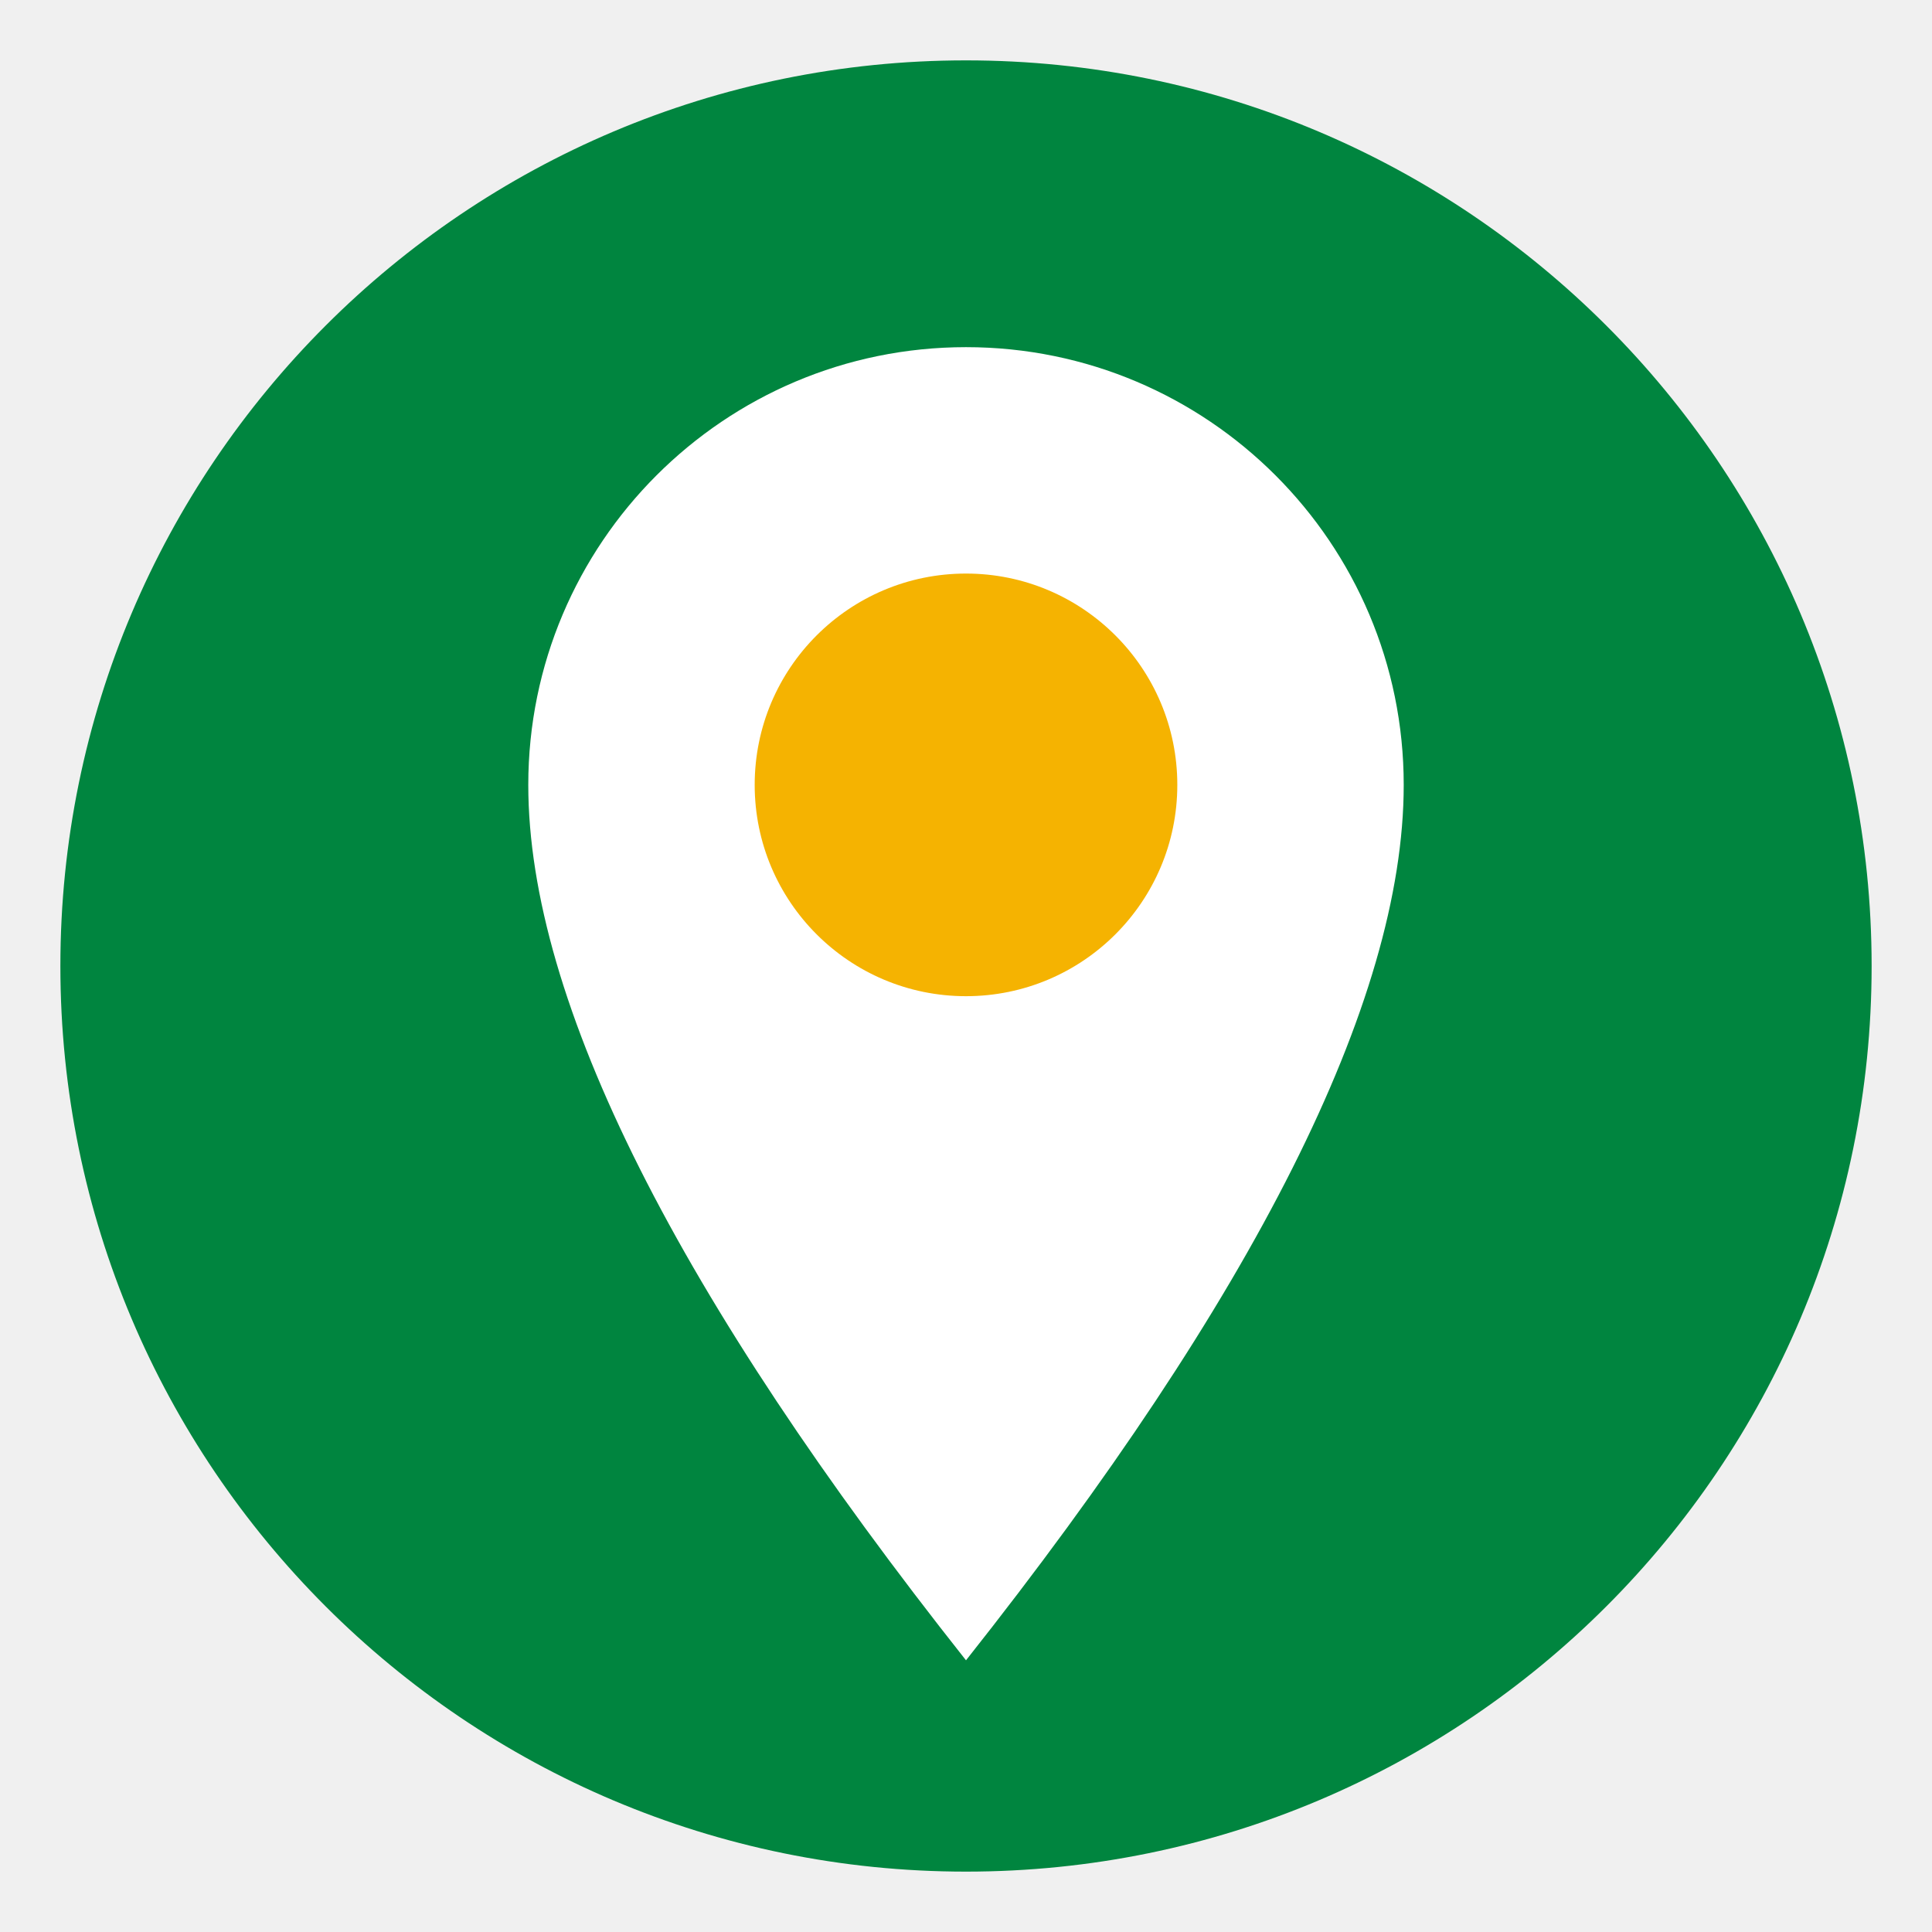
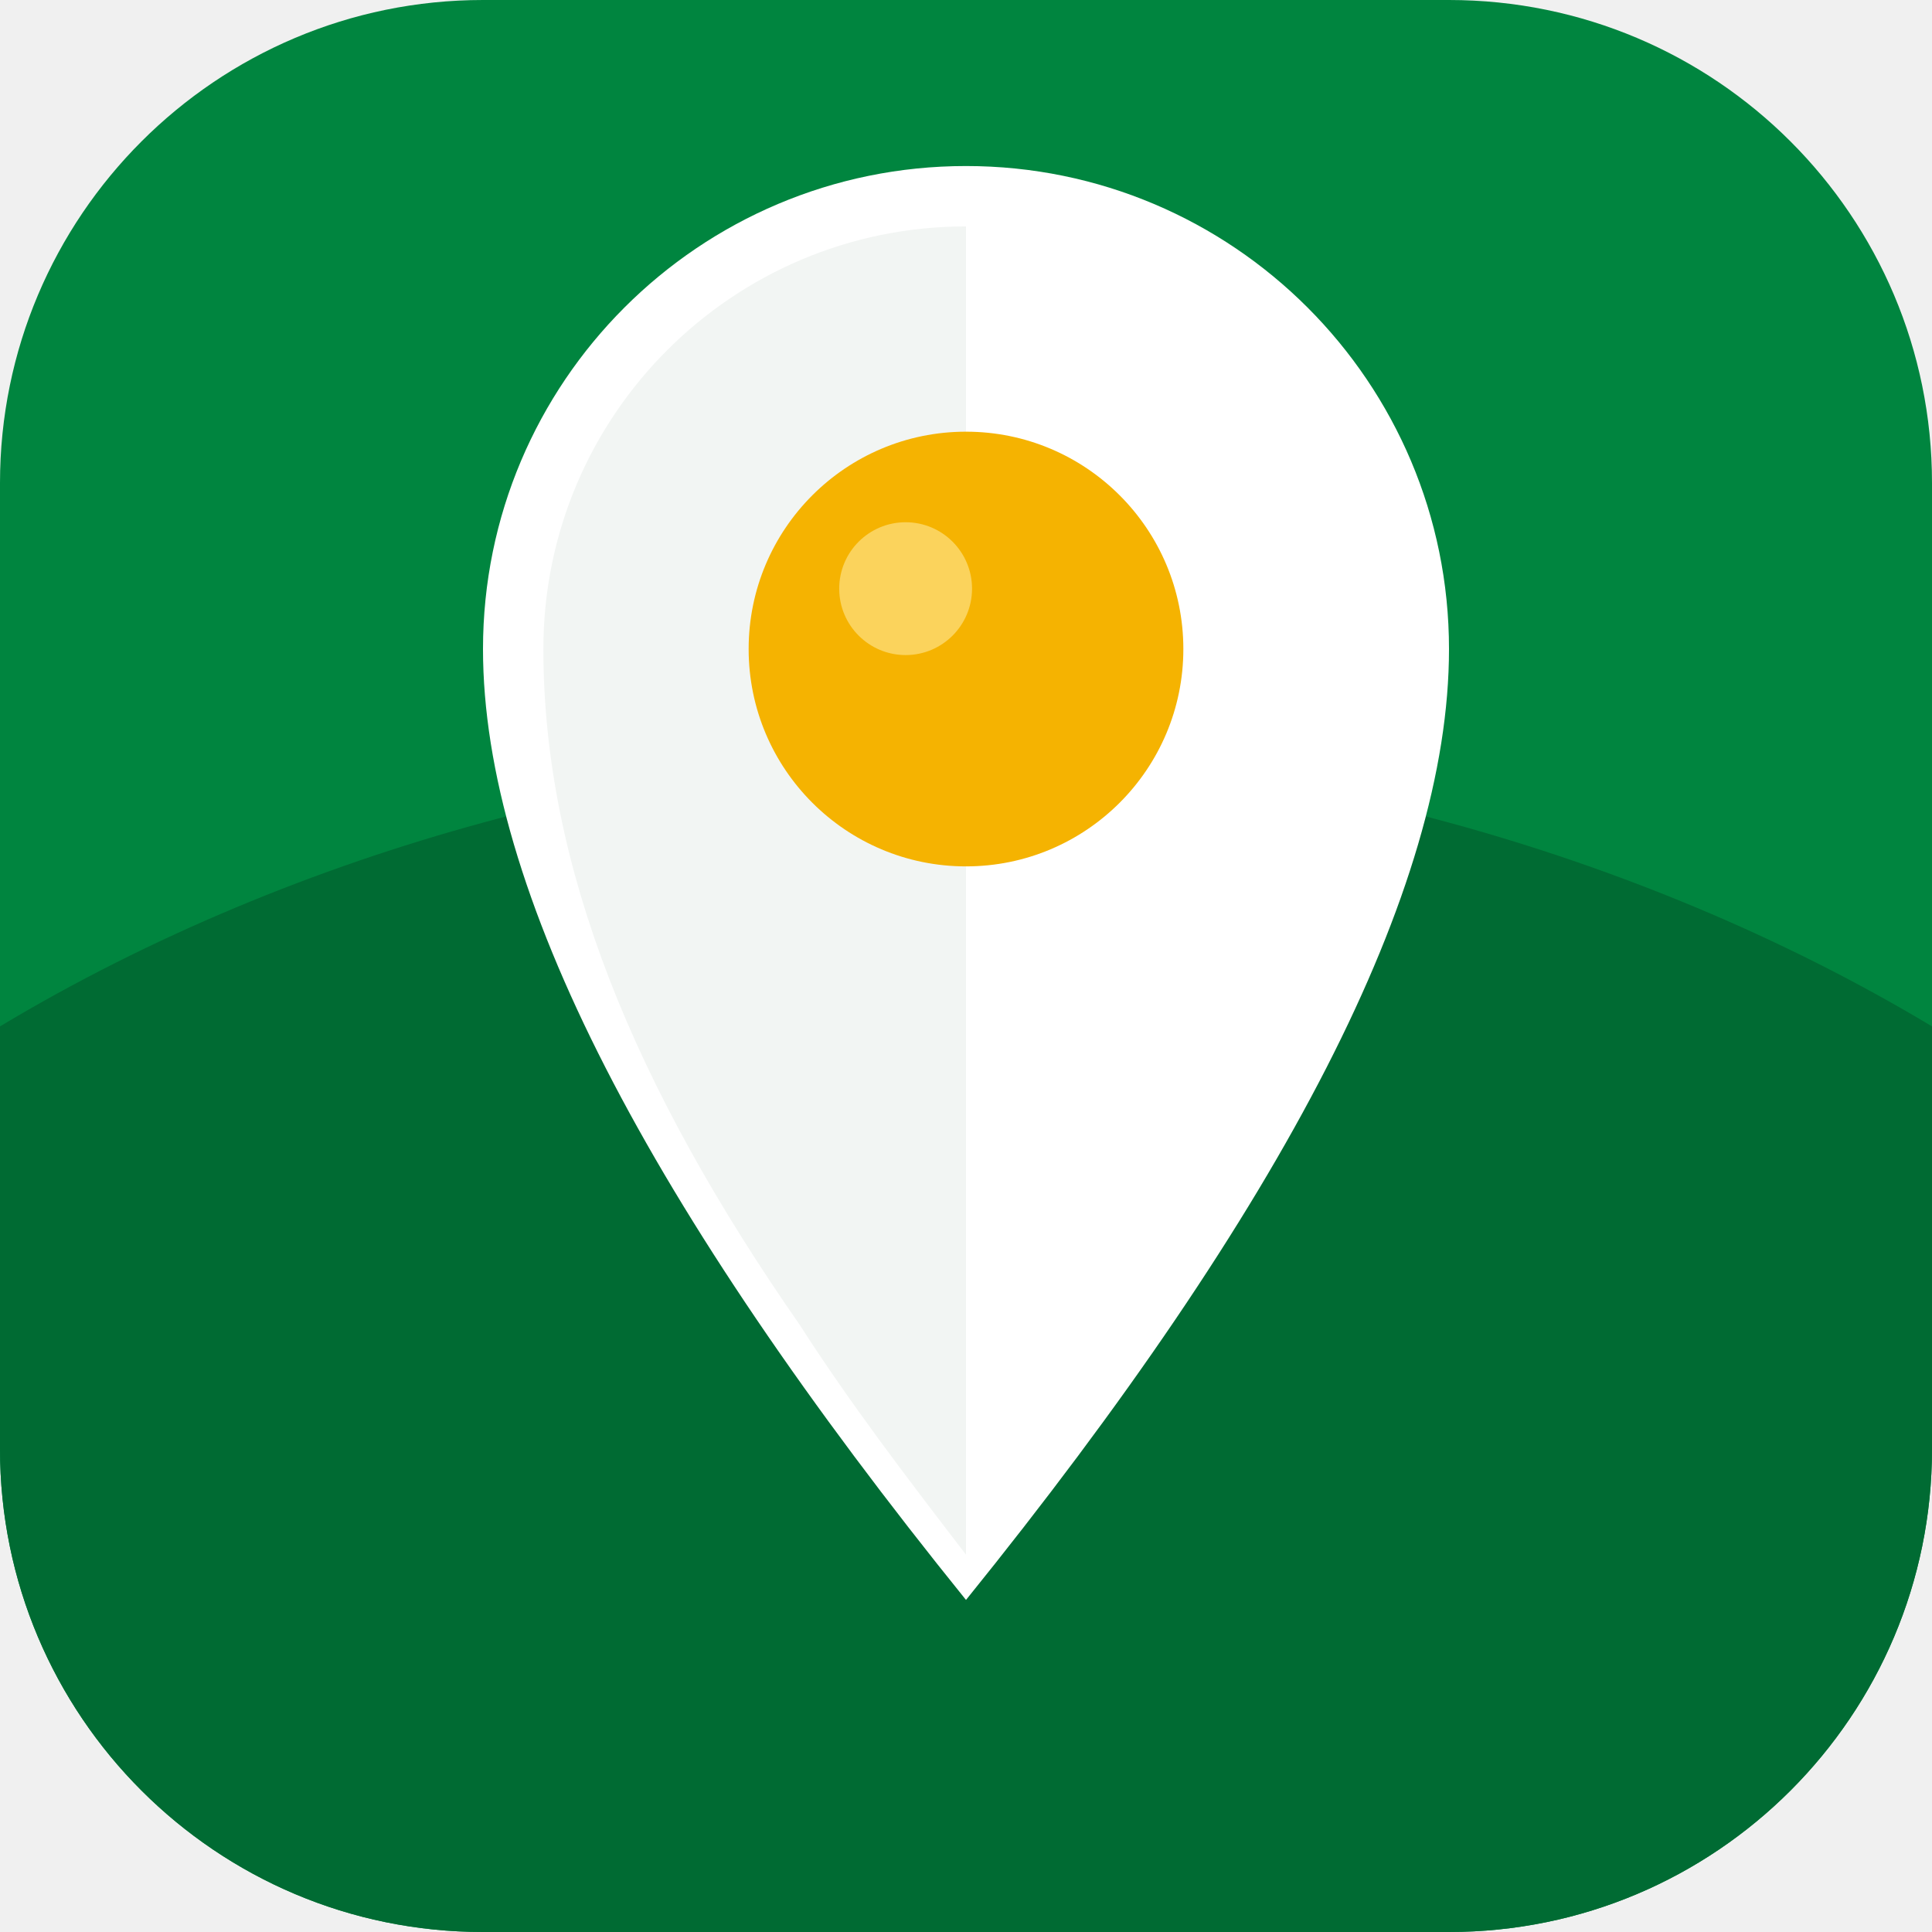
<svg xmlns="http://www.w3.org/2000/svg" viewBox="0 0 64 64">
-   <circle cx="32" cy="32" r="30" fill="#00853F" />
-   <path d="M32 55 C 22.5 43 17.5 33.2 17.5 26 a14.5 14.5 0 1 1 29 0 c0 7.2 -5 17 -14.5 29 z" fill="#FFFFFF" />
-   <circle cx="32" cy="26" r="7" fill="#F5B301" />
+   <rect width="64" height="64" rx="16" fill="#00853F" />
+   <path d="M0 34C10 28 22 25 32 25s22 3 32 9v14a16 16 0 0 1-16 16H16A16 16 0 0 1 0 48z" fill="#006B33" />
+   <path d="M32 53C21.5 40 16 29.5 16 21.5a16 16 0 1 1 32 0C48 29.5 42.5 40 32 53z" fill="#FFFFFF" />
+   <path d="M32 51.5c-2-2.6-3.9-5.1-5.5-7.6C21 36 18 28.7 18 21.5A14 14 0 0 1 32 7.5z" fill="#F2F5F3" />
+   <circle cx="32" cy="21.5" r="7.2" fill="#F5B301" />
+   <circle cx="30" cy="19.5" r="2.2" fill="#FBD35C" />
</svg>
